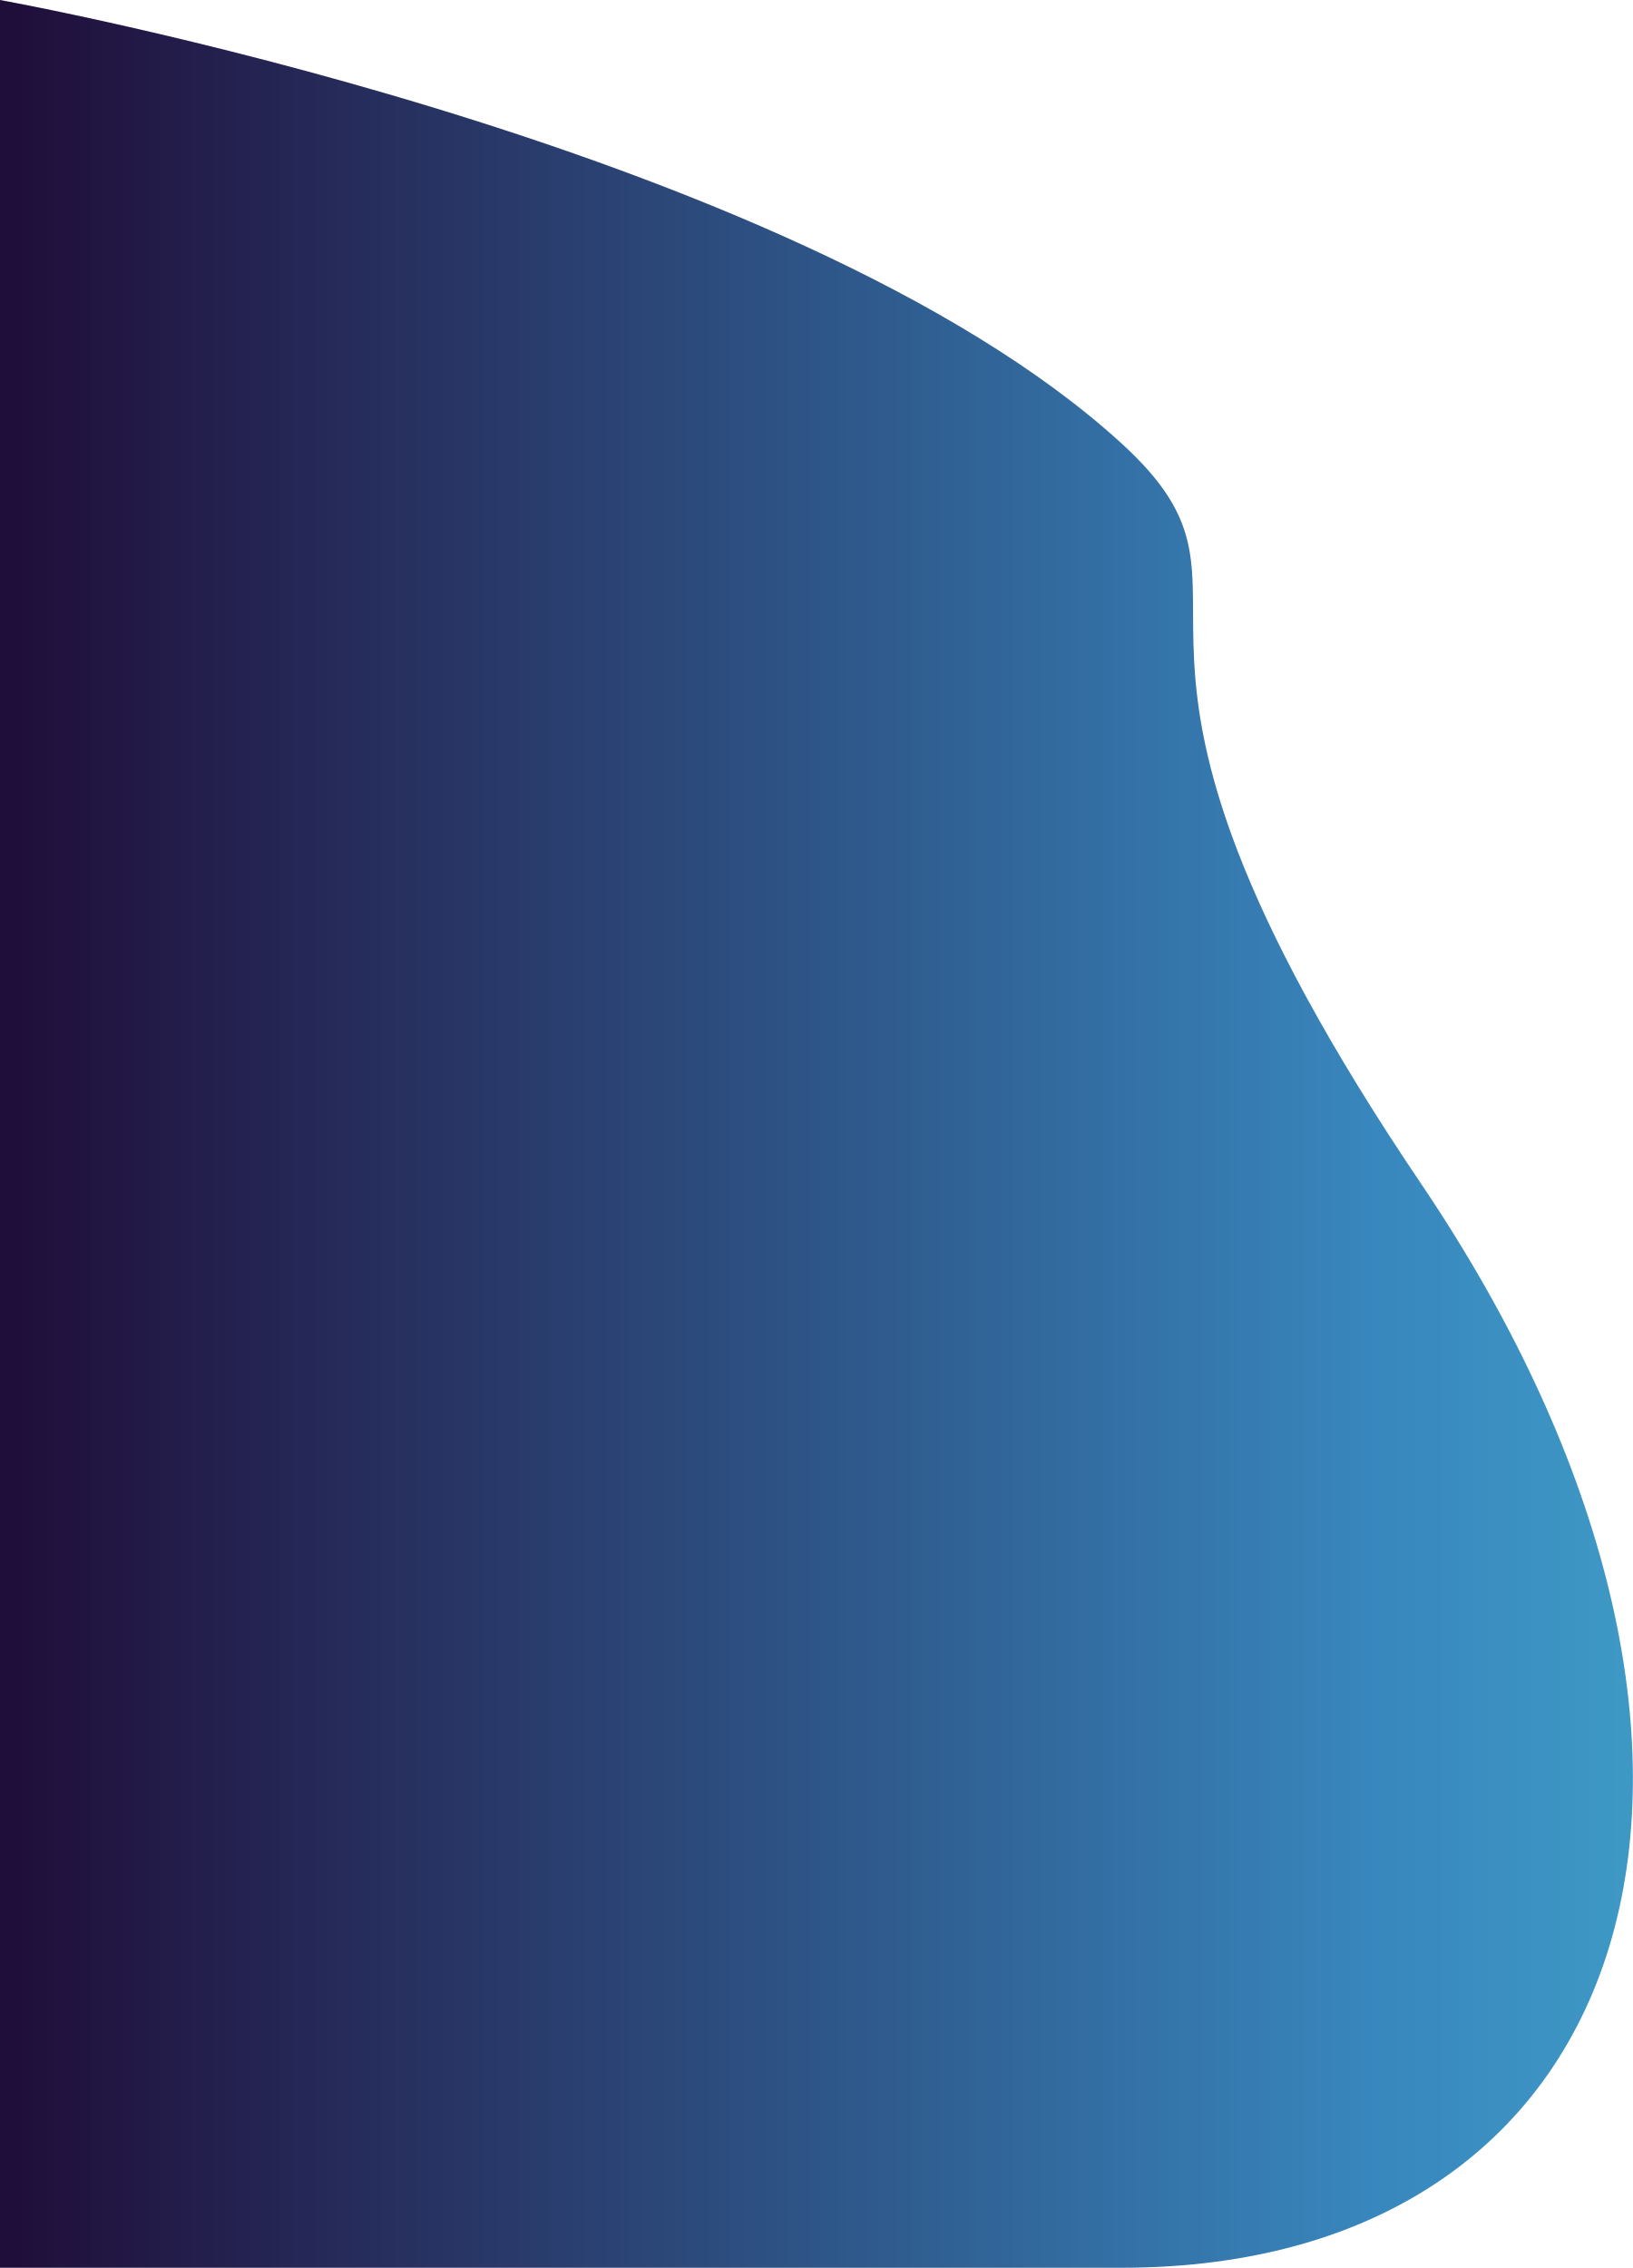
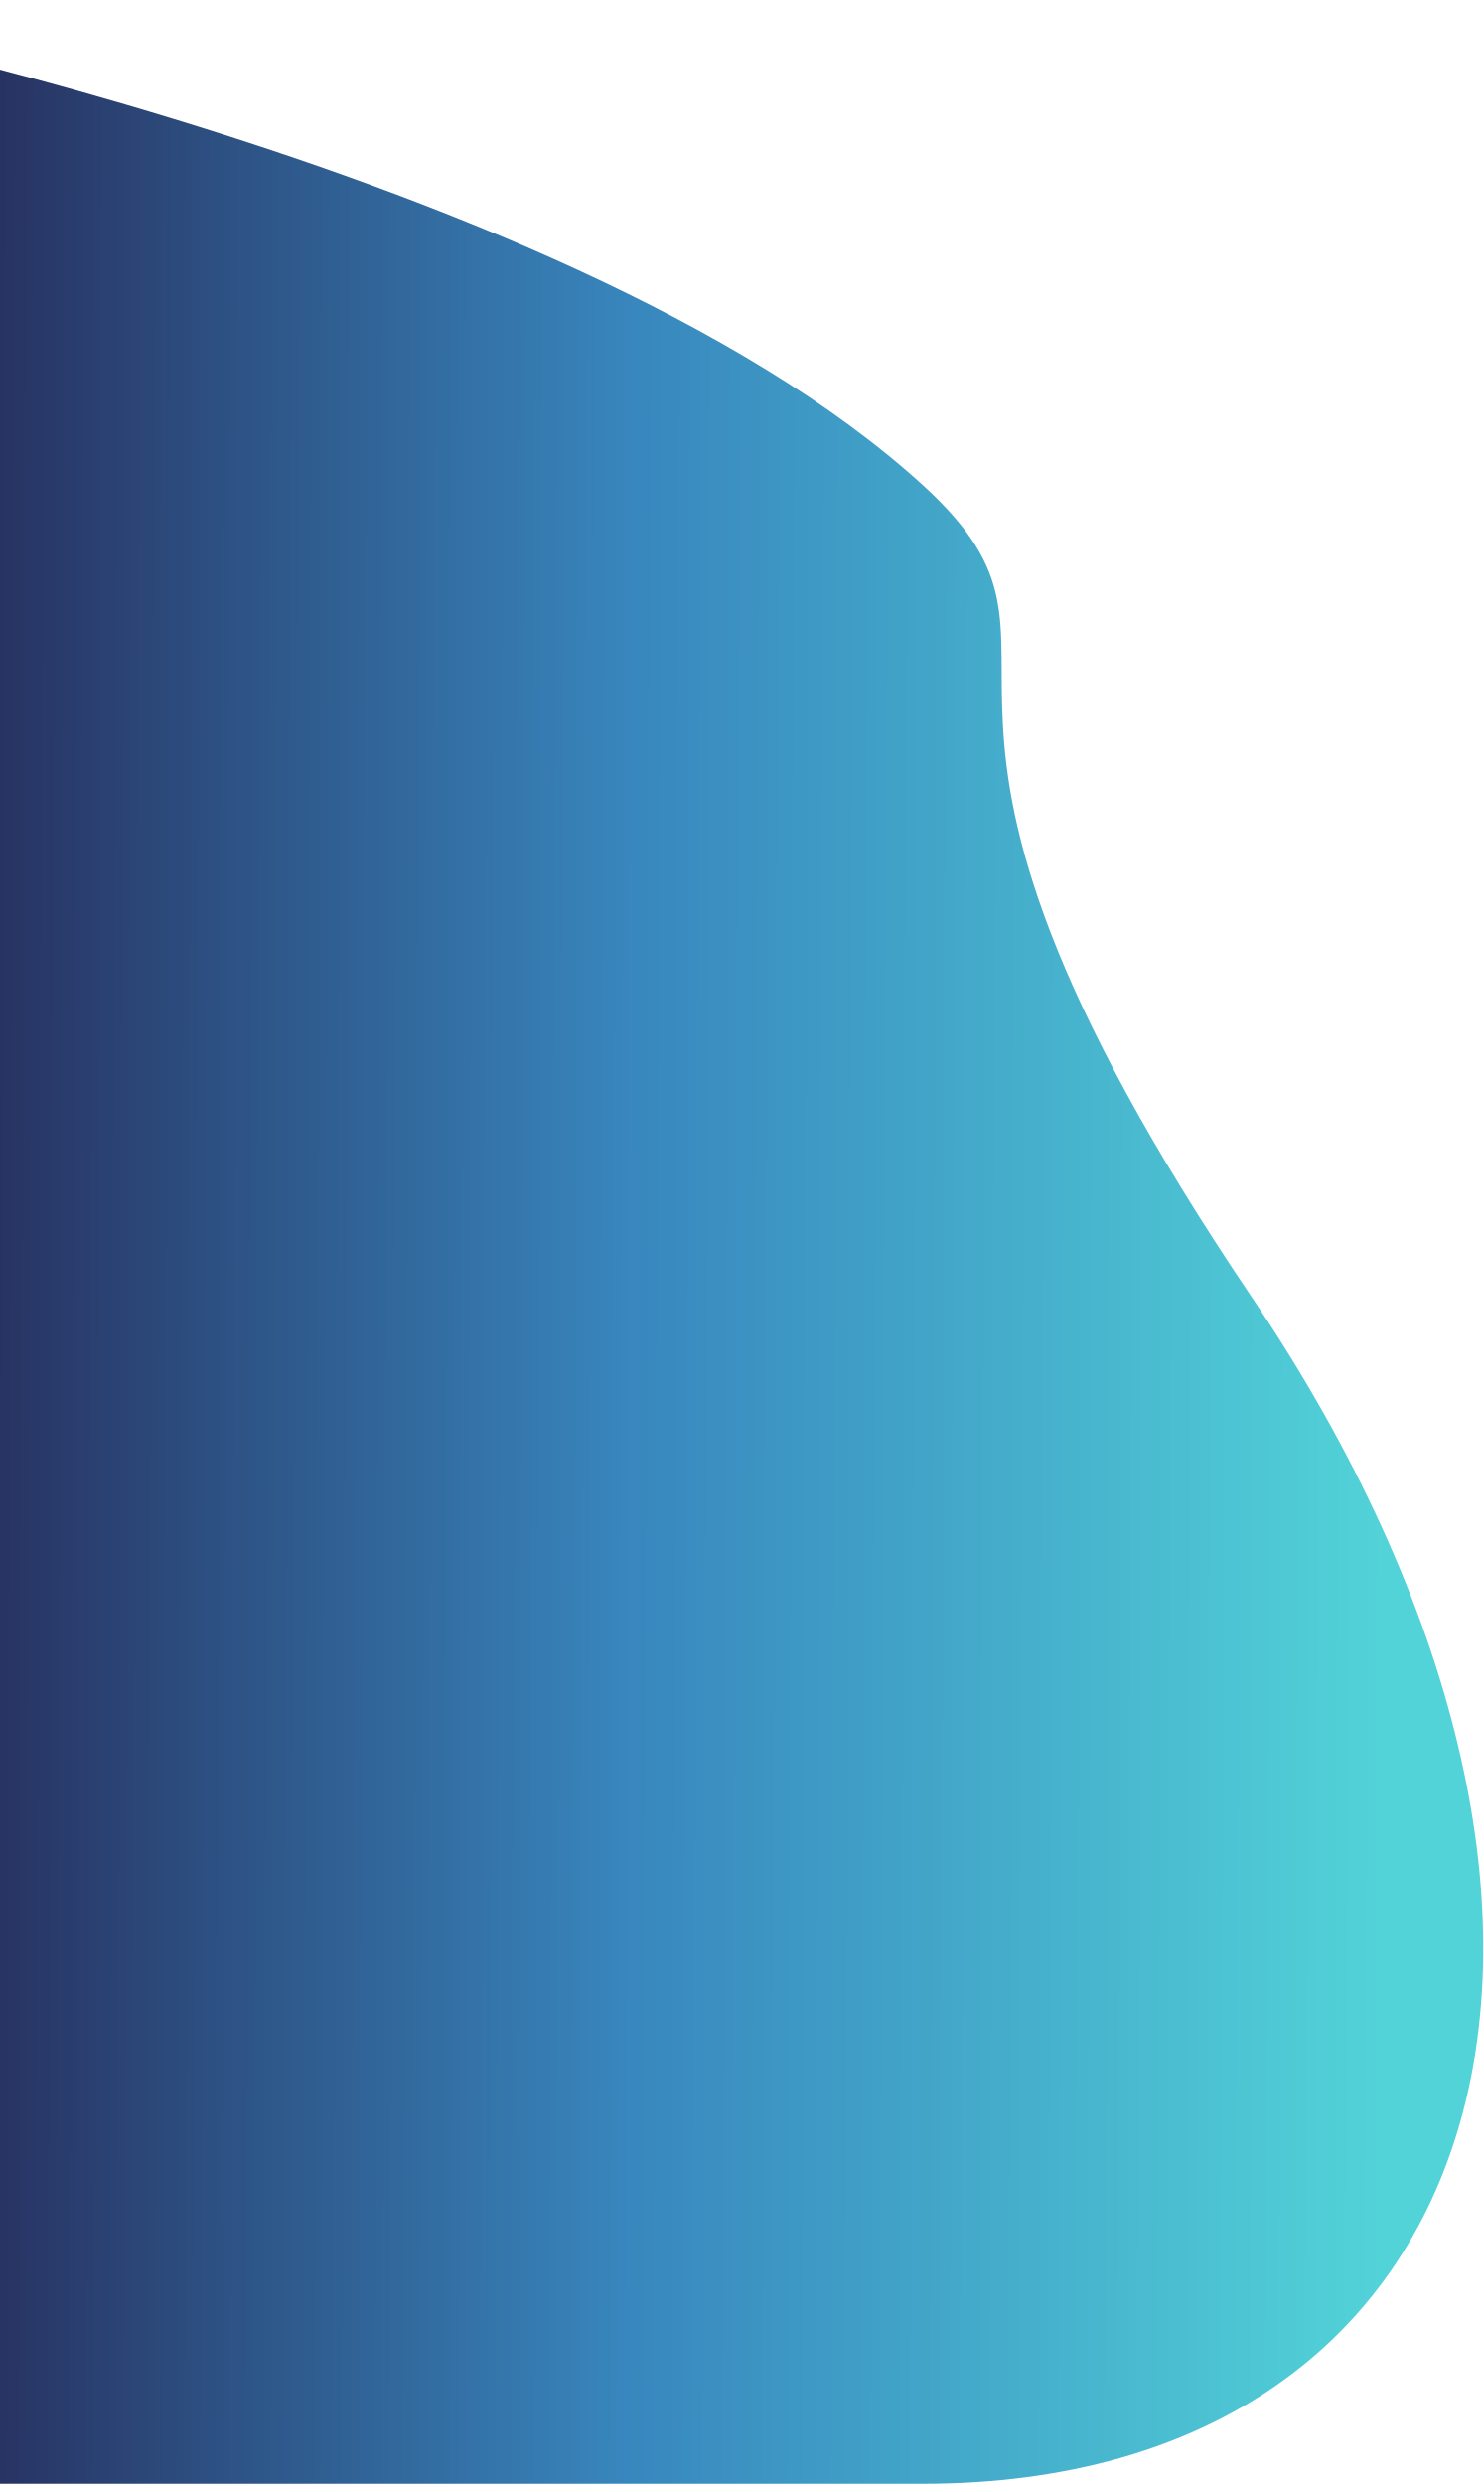
- <svg xmlns="http://www.w3.org/2000/svg" width="540" height="750" viewBox="0 0 540 750" fill="none">
-   <path d="M370.736 749.922C359.736 749.922 0 749.922 0 749.922V168.524V146.5V0C0 0 261.519 46.924 370.736 146.5C429.131 199.74 343.682 204.5 469.959 391.5C596.236 578.5 544.849 749.922 370.736 749.922Z" fill="url(#paint0_linear_150_32)" />
+ <svg xmlns="http://www.w3.org/2000/svg" width="448" height="750" viewBox="0 0 448 750" fill="none">
+   <path d="M278.736 749.922C267.736 749.922 -92 749.922 -92 749.922V168.524V146.5V0C-92 0 169.519 46.924 278.736 146.5C337.131 199.74 251.682 204.5 377.959 391.5C504.236 578.5 452.849 749.922 278.736 749.922Z" fill="url(#paint0_linear_150_31)" />
  <defs>
-     <linearGradient id="paint0_linear_150_32" x1="5.706" y1="457.227" x2="823.511" y2="457.227" gradientUnits="userSpaceOnUse">
+     <linearGradient id="paint0_linear_150_31" x1="-86.294" y1="457.227" x2="417.5" y2="459" gradientUnits="userSpaceOnUse">
      <stop stop-color="#200E3A" />
      <stop offset="0.55" stop-color="#3887BE" />
      <stop offset="1" stop-color="#52D3D8" />
    </linearGradient>
  </defs>
</svg>
